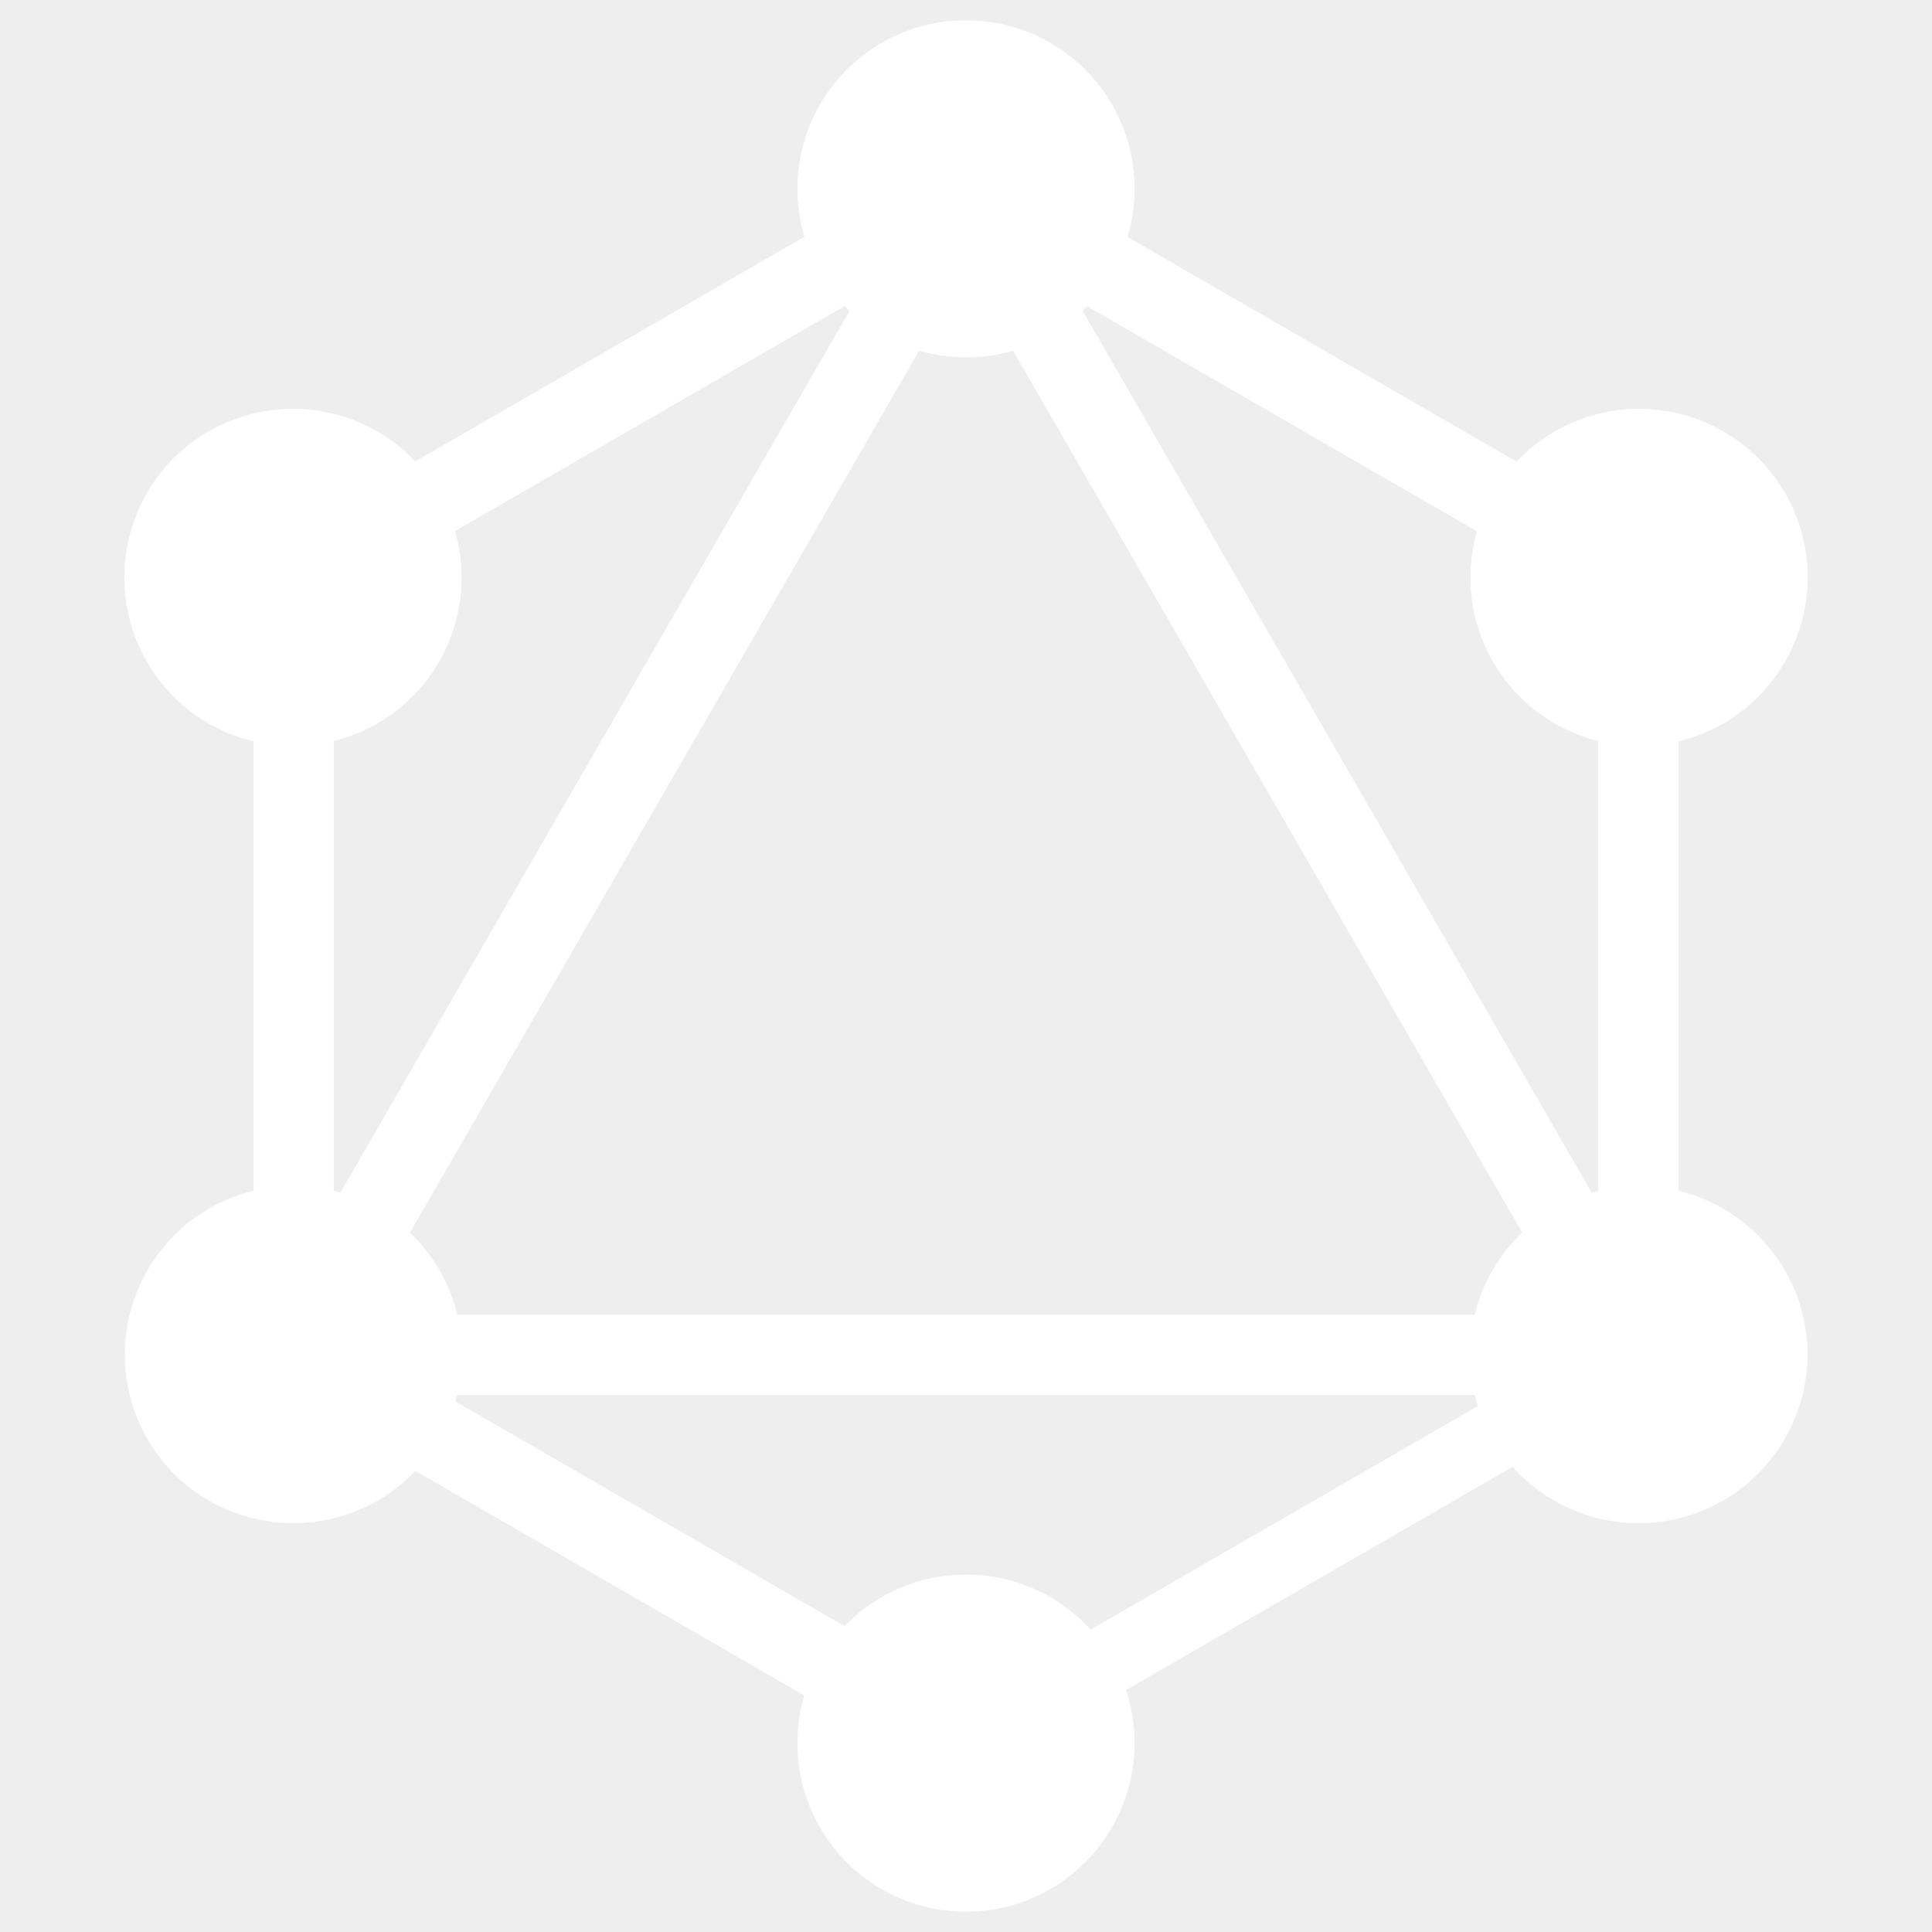
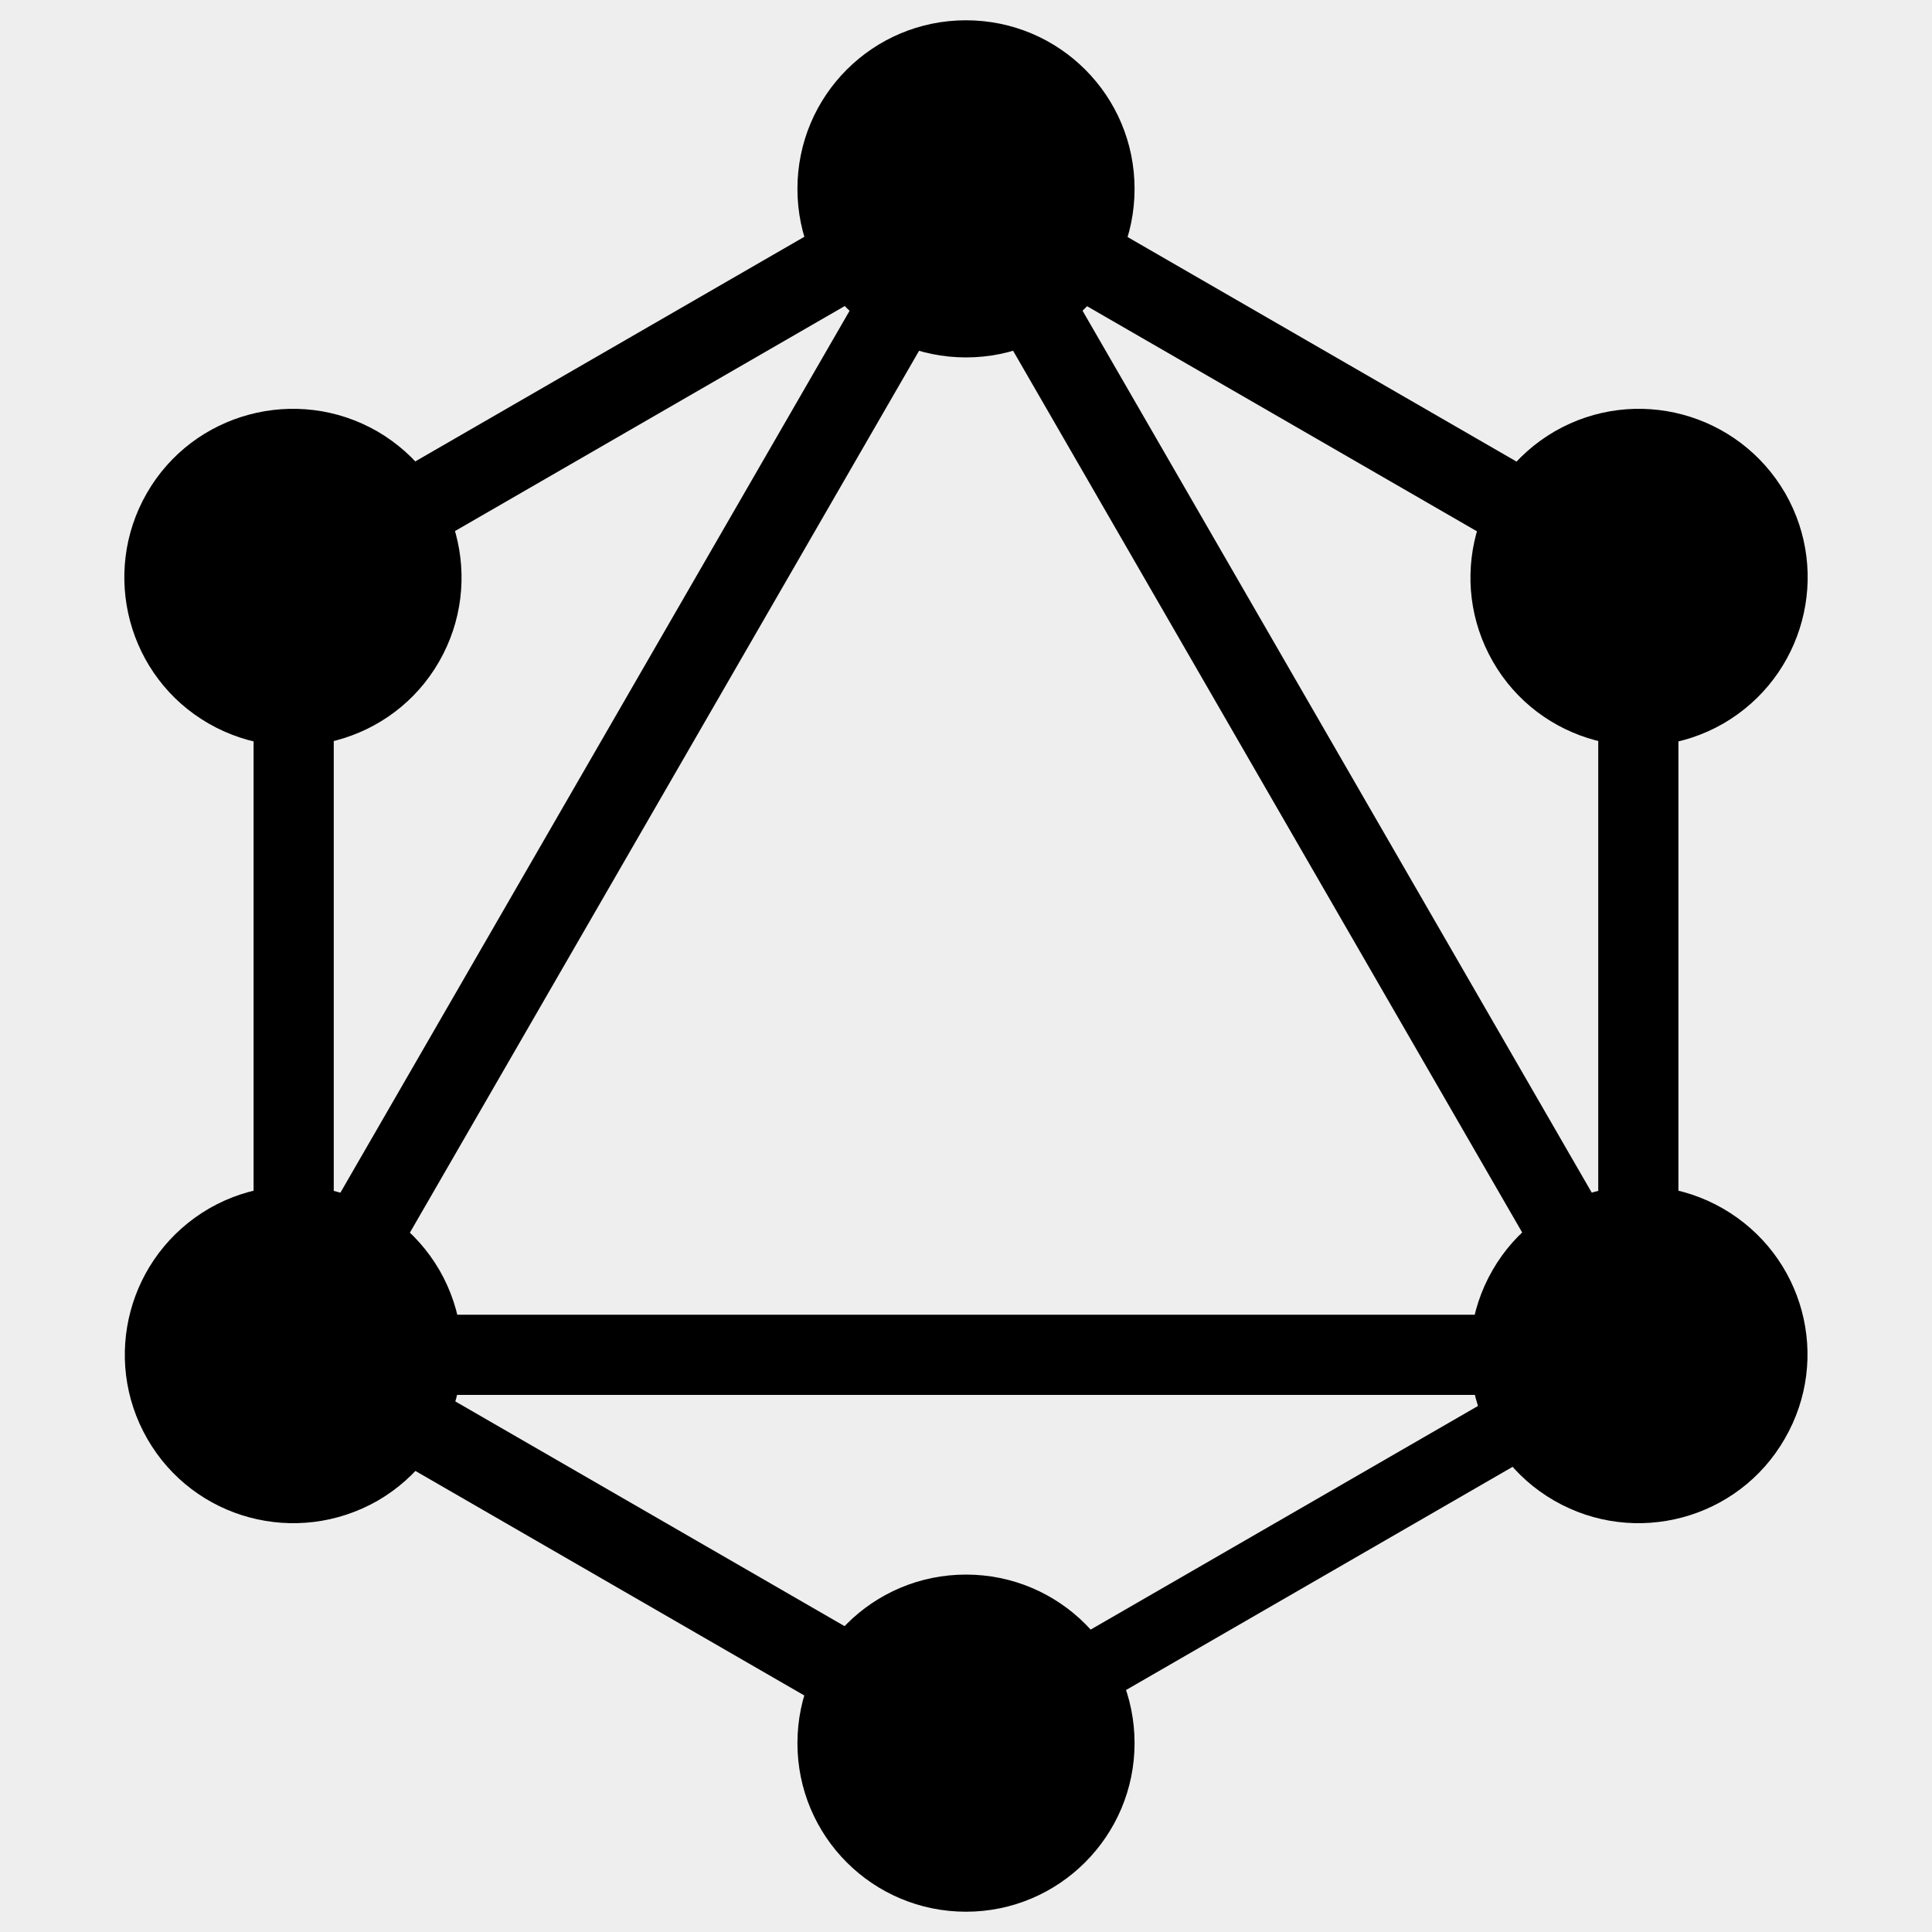
<svg xmlns="http://www.w3.org/2000/svg" width="100%" height="100%" viewBox="0 0 400 400" version="1.1" xml:space="preserve" style="fill-rule:evenodd;clip-rule:evenodd;stroke-linejoin:round;stroke-miterlimit:1.414;">
  <rect x="0" y="0" width="400" height="400" style="fill-opacity:0.01;" />
  <g>
    <g transform="matrix(-0.866,-0.5,0.5,-0.866,163.32,363.314)">
-       <rect x="122" y="-0.4" width="16.6" height="320.3" style="fill:white;" />
+       <rect x="122" y="-0.4" width="16.6" height="320.3" style=".svg?sprite;" />
    </g>
-     <rect x="39.8" y="272.2" width="320.3" height="16.6" style="fill:white;" />
+     <rect x="39.8" y="272.2" width="320.3" height="16.6" style=".svg?sprite;" />
    <g transform="matrix(-0.866,-0.5,0.5,-0.866,83.0693,663.341)">
-       <rect x="37.9" y="312.2" width="185" height="16.6" style="fill:white;" />
+       <rect x="37.9" y="312.2" width="185" height="16.6" style=".svg?sprite;" />
    </g>
    <g transform="matrix(-0.866,-0.5,0.5,-0.866,463.341,283.069)">
-       <rect x="177.1" y="71.1" width="185" height="16.6" style="fill:white;" />
+       <rect x="177.1" y="71.1" width="185" height="16.6" style=".svg?sprite;" />
    </g>
    <g transform="matrix(-0.5,-0.866,0.866,-0.5,126.79,232.122)">
-       <rect x="122.1" y="-13" width="16.6" height="185" style="fill:white;" />
+       <rect x="122.1" y="-13" width="16.6" height="185" style=".svg?sprite;" />
    </g>
    <g transform="matrix(-0.5,-0.866,0.866,-0.5,266.083,473.377)">
-       <rect x="109.6" y="151.6" width="320.3" height="16.6" style="fill:white;" />
+       <rect x="109.6" y="151.6" width="320.3" height="16.6" style=".svg?sprite;" />
    </g>
-     <rect x="52.5" y="107.5" width="16.6" height="185" style="fill:white;" />
-     <rect x="330.9" y="107.5" width="16.6" height="185" style="fill:white;" />
+     <rect x="52.5" y="107.5" width="16.6" height="185" style=".svg?sprite;" />
+     <rect x="330.9" y="107.5" width="16.6" height="185" style=".svg?sprite;" />
    <g transform="matrix(-0.5,-0.866,0.866,-0.5,126.795,714.288)">
-       <rect x="262.4" y="240.1" width="14.5" height="160.9" style="fill:white;" />
+       <rect x="262.4" y="240.1" width="14.5" height="160.9" style=".svg?sprite;" />
    </g>
-     <path d="M369.5,297.9C359.9,314.6 338.5,320.3 321.8,310.7C305.1,301.1 299.4,279.7 309,263C318.6,246.3 340,240.6 356.7,250.2C373.5,259.9 379.2,281.2 369.5,297.9" style="fill:white;fill-rule:nonzero;" />
-     <path d="M90.9,137C81.3,153.7 59.9,159.4 43.2,149.8C26.5,140.2 20.8,118.8 30.4,102.1C40,85.4 61.4,79.7 78.1,89.3C94.8,99 100.5,120.3 90.9,137" style="fill:white;fill-rule:nonzero;" />
-     <path d="M30.5,297.9C20.9,281.2 26.6,259.9 43.3,250.2C60,240.6 81.3,246.3 91,263C100.6,279.7 94.9,301 78.2,310.7C61.4,320.3 40.1,314.6 30.5,297.9" style="fill:white;fill-rule:nonzero;" />
-     <path d="M309.1,137C299.5,120.3 305.2,99 321.9,89.3C338.6,79.7 359.9,85.4 369.6,102.1C379.2,118.8 373.5,140.1 356.8,149.8C340.1,159.4 318.7,153.7 309.1,137" style="fill:white;fill-rule:nonzero;" />
-     <path d="M200,395.8C180.7,395.8 165.1,380.2 165.1,360.9C165.1,341.6 180.7,326 200,326C219.3,326 234.9,341.6 234.9,360.9C234.9,380.1 219.3,395.8 200,395.8" style="fill:white;fill-rule:nonzero;" />
-     <path d="M200,74C180.7,74 165.1,58.4 165.1,39.1C165.1,19.8 180.7,4.2 200,4.2C219.3,4.2 234.9,19.8 234.9,39.1C234.9,58.4 219.3,74 200,74" style="fill:white;fill-rule:nonzero;" />
+     <path d="M369.5,297.9C359.9,314.6 338.5,320.3 321.8,310.7C305.1,301.1 299.4,279.7 309,263C318.6,246.3 340,240.6 356.7,250.2C373.5,259.9 379.2,281.2 369.5,297.9" style=".svg?sprite;fill-rule:nonzero;" />
+     <path d="M90.9,137C81.3,153.7 59.9,159.4 43.2,149.8C26.5,140.2 20.8,118.8 30.4,102.1C40,85.4 61.4,79.7 78.1,89.3C94.8,99 100.5,120.3 90.9,137" style=".svg?sprite;fill-rule:nonzero;" />
+     <path d="M30.5,297.9C20.9,281.2 26.6,259.9 43.3,250.2C60,240.6 81.3,246.3 91,263C100.6,279.7 94.9,301 78.2,310.7C61.4,320.3 40.1,314.6 30.5,297.9" style=".svg?sprite;fill-rule:nonzero;" />
+     <path d="M309.1,137C299.5,120.3 305.2,99 321.9,89.3C338.6,79.7 359.9,85.4 369.6,102.1C379.2,118.8 373.5,140.1 356.8,149.8C340.1,159.4 318.7,153.7 309.1,137" style=".svg?sprite;fill-rule:nonzero;" />
+     <path d="M200,395.8C180.7,395.8 165.1,380.2 165.1,360.9C165.1,341.6 180.7,326 200,326C219.3,326 234.9,341.6 234.9,360.9C234.9,380.1 219.3,395.8 200,395.8" style=".svg?sprite;fill-rule:nonzero;" />
+     <path d="M200,74C180.7,74 165.1,58.4 165.1,39.1C165.1,19.8 180.7,4.2 200,4.2C219.3,4.2 234.9,19.8 234.9,39.1C234.9,58.4 219.3,74 200,74" style=".svg?sprite;fill-rule:nonzero;" />
  </g>
</svg>
